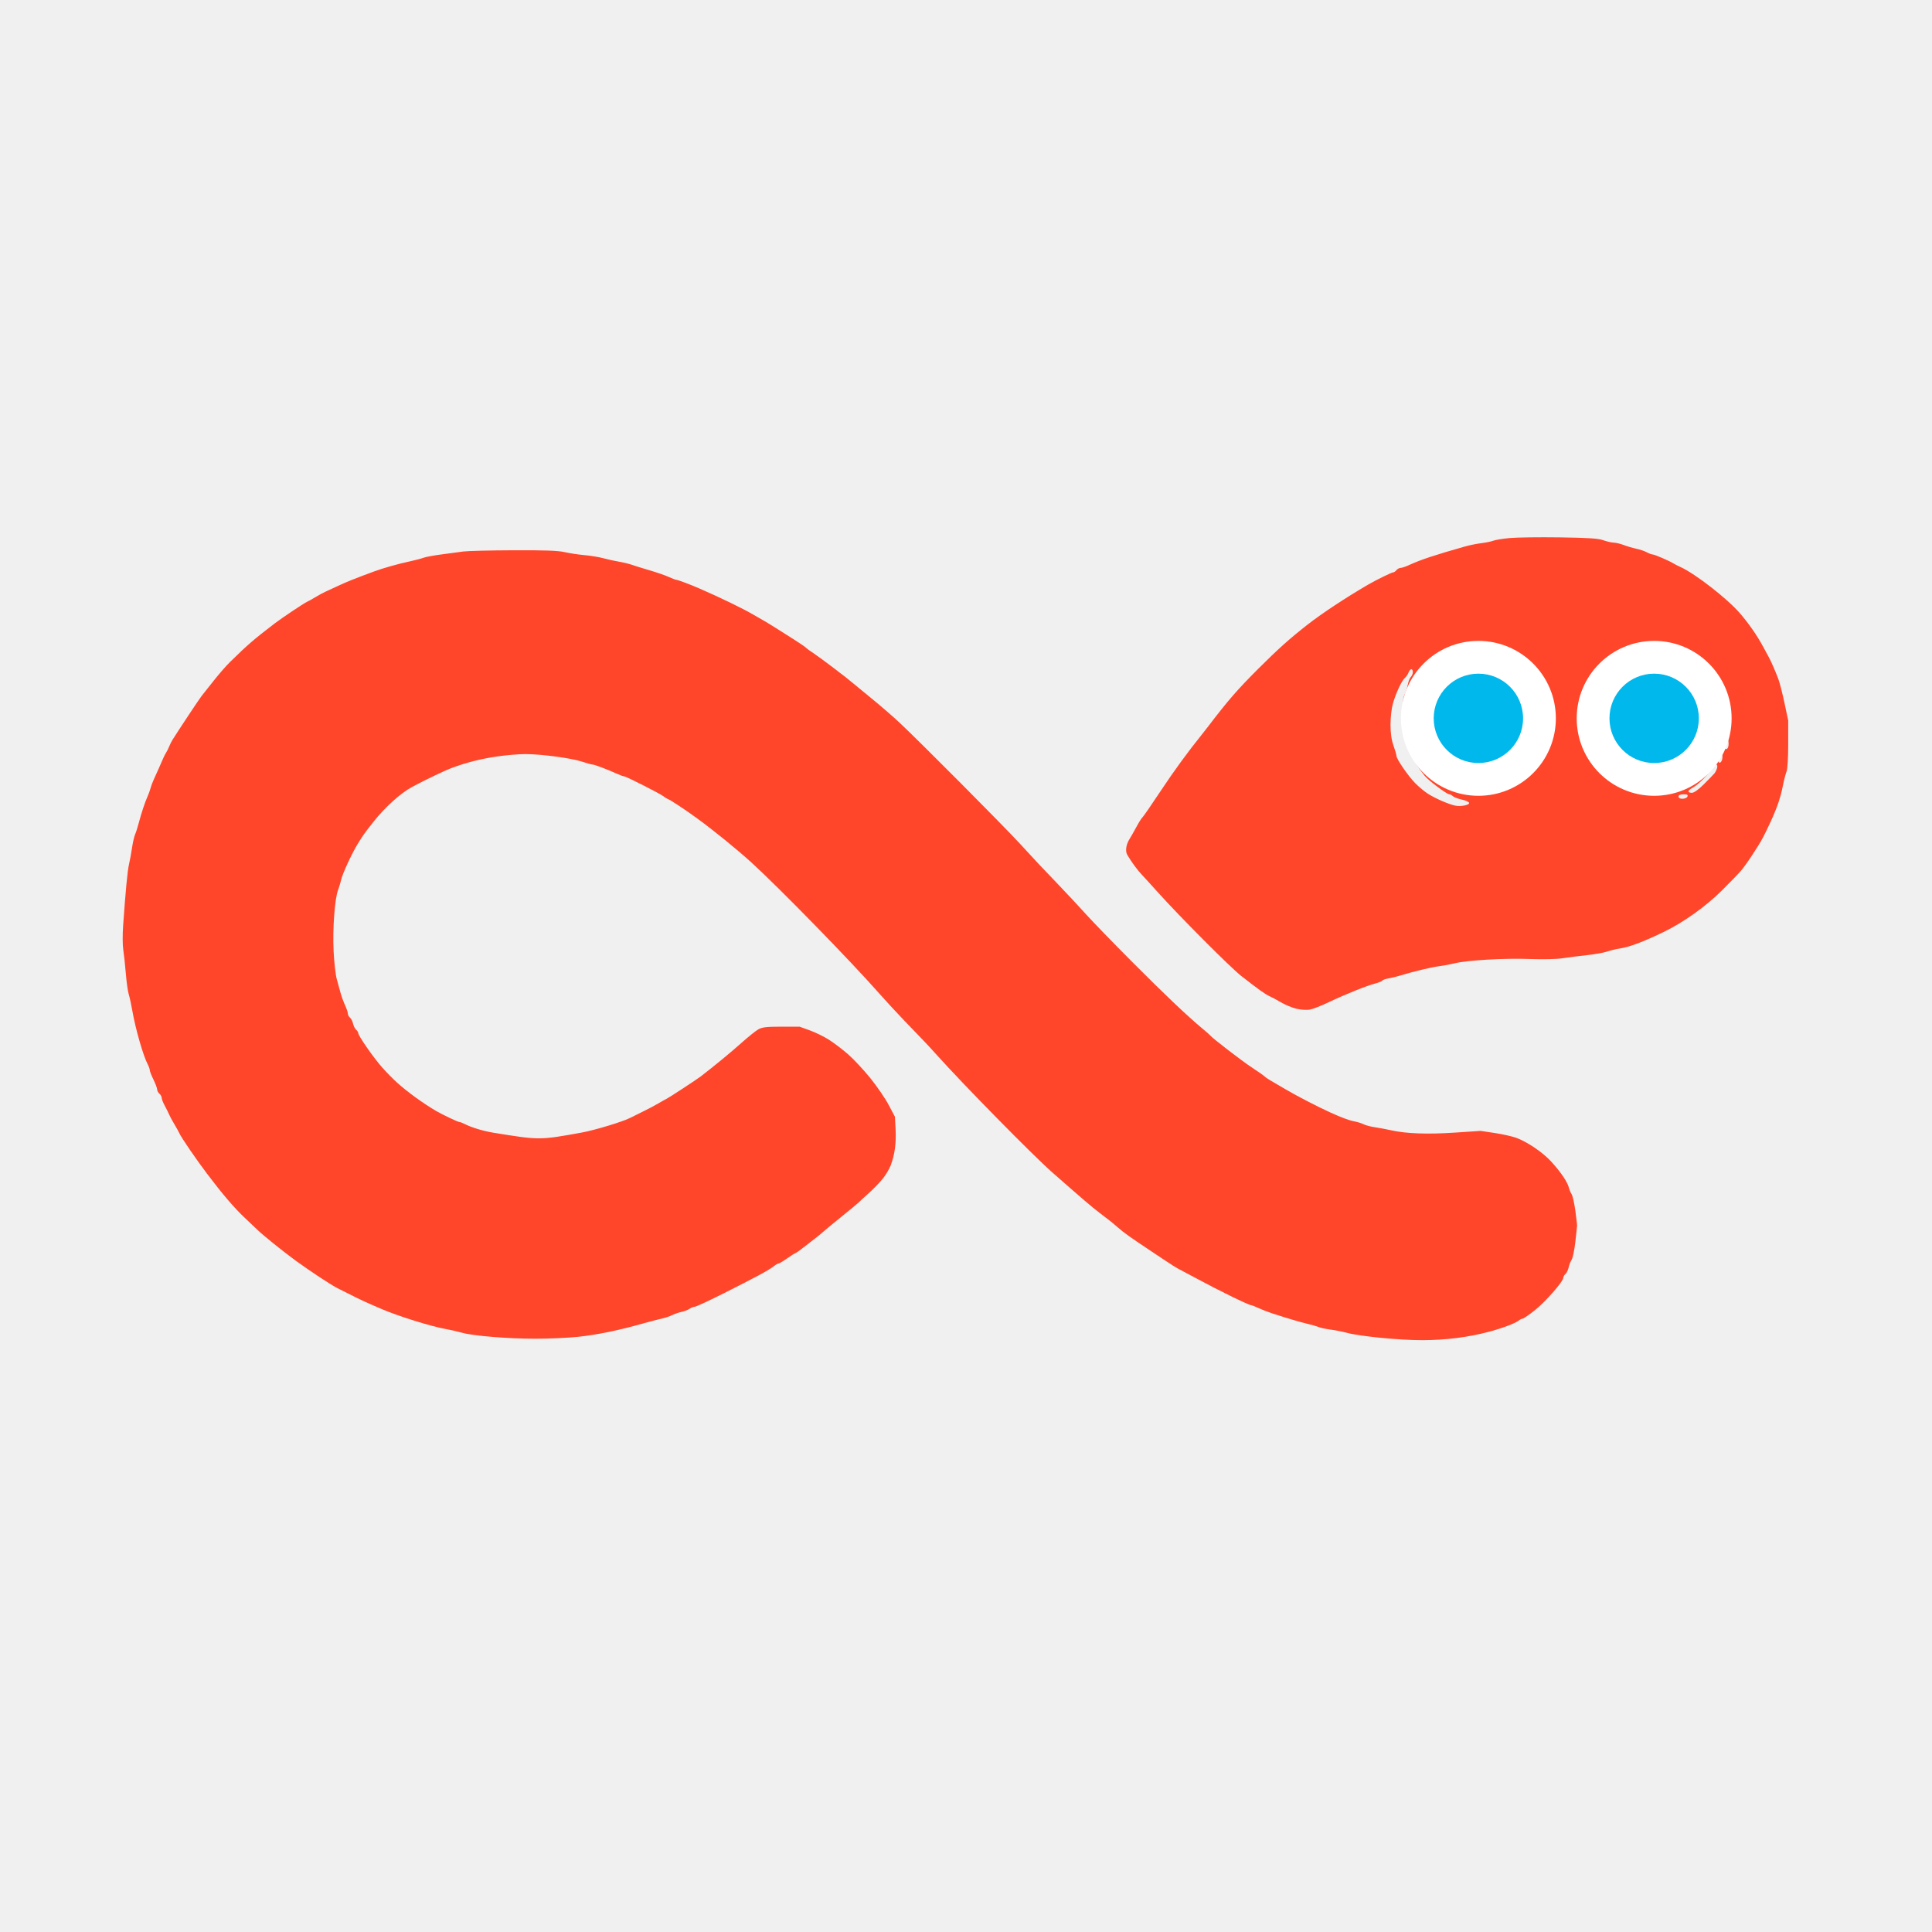
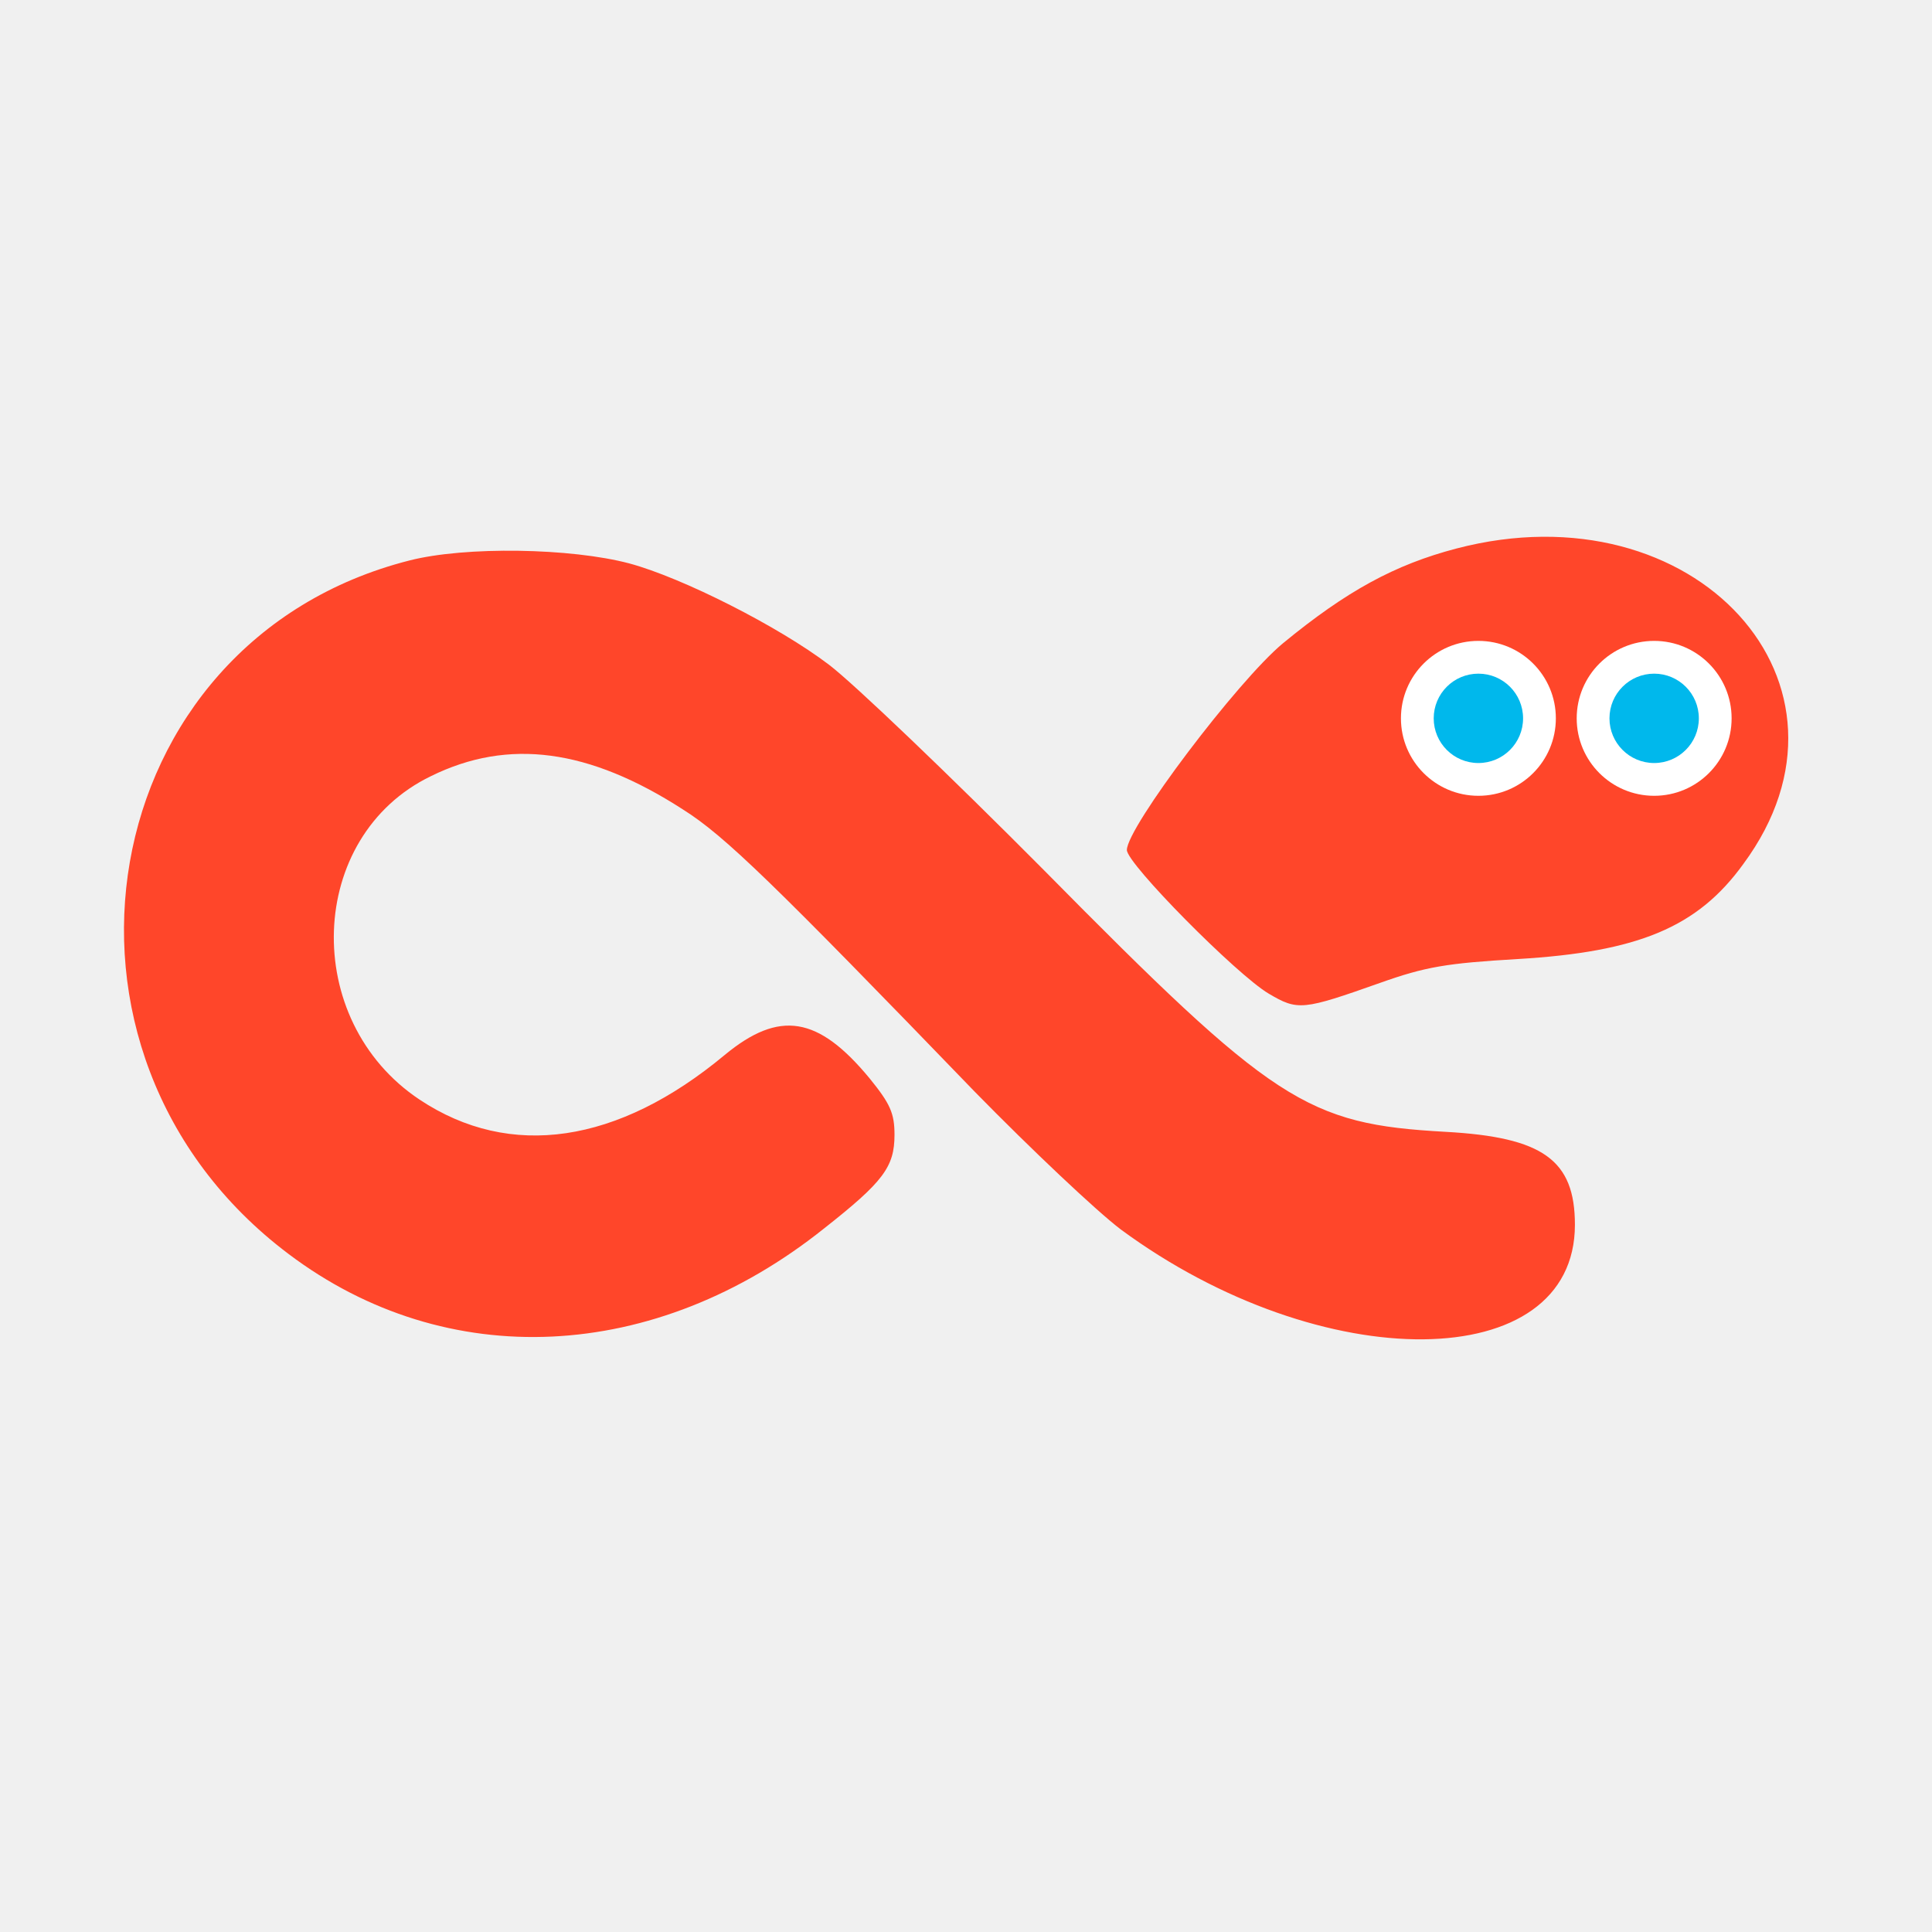
<svg xmlns="http://www.w3.org/2000/svg" viewBox="0 0 64 64">
  <svg x="2" y="16" width="60" height="30" viewBox="0 0 300 152">
-     <g id="mark-reporta-body" transform="scale(0.25)">
-       <g transform="translate(0,608) scale(0.01,-0.01)" fill="#FF462A" stroke="none">
-         <path d="M96500 57105 c-467 -44 -962 -125 -1100 -179 -137 -53 -497 -128 -800 -165 -302 -36 -797 -137 -1100 -223 -2073 -588 -2947 -879 -3761 -1250 -226 -104 -479 -188 -563 -188 -83 0 -208 -67 -276 -150 -68 -83 -167 -150 -219 -150 -107 0 -1148 -510 -1702 -833 -1524 -890 -3087 -1924 -4067 -2689 -1171 -915 -1975 -1635 -3266 -2925 -1443 -1442 -2032 -2121 -3418 -3936 -98 -129 -257 -331 -353 -450 -995 -1237 -1910 -2491 -2822 -3867 -602 -907 -1146 -1695 -1209 -1751 -64 -55 -249 -348 -410 -650 -162 -302 -366 -661 -454 -799 -233 -363 -299 -817 -155 -1061 297 -501 673 -1014 987 -1346 186 -197 676 -733 1088 -1193 1427 -1589 4853 -5027 5568 -5587 1135 -890 1645 -1255 1923 -1374 143 -61 486 -246 763 -410 277 -164 740 -355 1028 -425 288 -69 691 -96 896 -59 204 36 777 259 1272 496 1089 521 2547 1108 3121 1256 231 60 444 147 474 194 29 48 222 116 429 152 207 36 579 128 826 203 860 264 2053 549 2550 611 275 34 748 122 1050 196 861 210 3365 355 5032 291 896 -34 1805 -14 2218 50 385 59 1128 153 1650 209 523 57 1130 166 1350 242 220 77 603 169 850 205 626 90 1616 463 2948 1112 1336 649 2815 1705 3905 2787 555 551 1141 1159 1303 1351 162 193 497 665 746 1050 567 878 630 987 929 1600 656 1348 925 2082 1116 3050 71 358 179 777 241 932 66 165 112 926 112 1850 l0 1568 -243 1150 c-134 633 -316 1353 -406 1600 -171 473 -506 1245 -650 1500 -47 83 -221 405 -388 716 -388 727 -964 1556 -1565 2251 -836 970 -3000 2650 -3980 3092 -175 79 -385 187 -468 239 -275 173 -1267 602 -1394 602 -69 0 -245 65 -391 145 -146 80 -468 190 -715 243 -247 53 -630 166 -850 250 -220 84 -518 155 -662 158 -145 2 -460 75 -700 161 -342 122 -989 165 -2938 193 -1375 19 -2882 -1 -3350 -45z m-6500 -8998 c0 -106 -61 -253 -135 -327 -74 -74 -168 -312 -208 -529 -41 -217 -138 -517 -216 -668 -98 -189 -141 -629 -141 -1433 0 -782 44 -1248 137 -1430 75 -148 166 -434 202 -635 37 -201 133 -420 214 -487 81 -67 147 -171 147 -230 0 -117 405 -744 786 -1218 264 -328 1493 -1250 1666 -1250 60 0 164 -56 233 -125 68 -69 332 -170 587 -225 254 -55 480 -154 501 -219 51 -152 -559 -272 -948 -187 -452 100 -1330 484 -1813 794 -241 154 -632 481 -869 725 -473 486 -1243 1610 -1243 1814 0 70 -90 384 -200 697 -139 396 -200 825 -200 1414 0 475 70 1089 160 1403 201 703 596 1548 803 1720 87 72 197 234 245 360 48 126 133 229 190 229 56 0 102 -87 102 -193z m21200 -4807 c0 -326 -170 -493 -261 -256 -83 214 44 678 164 604 53 -33 97 -189 97 -348z m-418 -967 c-41 -345 -282 -437 -282 -108 0 253 72 375 223 375 50 0 76 -120 59 -267z m-356 -658 c-31 -124 -113 -292 -183 -375 -70 -82 -387 -409 -705 -725 -368 -365 -662 -575 -808 -575 -127 0 -230 44 -230 97 0 54 126 163 281 243 362 187 1092 917 1279 1279 178 344 447 385 366 56z m-1990 -1925 c-61 -160 -489 -208 -577 -64 -83 134 49 214 355 214 208 0 265 -39 222 -150z M26250 56201 c-275 -39 -927 -126 -1450 -194 -522 -67 -1074 -170 -1225 -227 -152 -57 -557 -164 -900 -238 -802 -171 -1790 -450 -2425 -684 -1254 -463 -1843 -699 -2400 -961 -330 -156 -712 -332 -850 -392 -137 -61 -430 -219 -650 -352 -220 -134 -494 -286 -608 -339 -211 -98 -1686 -1084 -2142 -1433 -1412 -1079 -1817 -1429 -3020 -2608 -267 -262 -775 -847 -1129 -1300 -353 -453 -700 -891 -772 -974 -112 -131 -1605 -2382 -1956 -2949 -68 -110 -168 -312 -223 -450 -55 -137 -145 -317 -200 -400 -55 -82 -148 -262 -205 -400 -110 -261 -410 -936 -644 -1450 -76 -165 -166 -412 -201 -550 -35 -137 -125 -385 -200 -550 -168 -367 -420 -1131 -595 -1800 -72 -275 -180 -612 -241 -750 -60 -137 -153 -542 -205 -900 -52 -357 -143 -852 -202 -1100 -101 -427 -225 -1722 -395 -4126 -42 -591 -38 -1311 9 -1600 46 -288 124 -1005 172 -1593 48 -587 136 -1217 195 -1400 59 -182 174 -713 256 -1181 205 -1167 727 -2979 1014 -3515 78 -146 142 -326 143 -400 0 -74 112 -360 247 -635 135 -275 247 -573 249 -663 2 -89 70 -219 153 -287 82 -68 150 -192 150 -274 0 -82 89 -312 198 -512 109 -200 247 -476 305 -614 59 -137 216 -430 350 -650 133 -220 284 -494 336 -608 130 -290 1118 -1735 1840 -2692 1037 -1374 1861 -2338 2547 -2980 364 -341 755 -711 868 -823 342 -337 1758 -1477 2556 -2057 977 -711 2354 -1618 2814 -1853 951 -487 1679 -841 2136 -1039 275 -120 635 -276 800 -347 1122 -485 3362 -1183 4350 -1355 303 -53 775 -161 1050 -240 746 -215 3083 -406 4950 -405 908 0 2190 57 2850 127 1316 139 2741 434 4500 932 385 109 891 240 1124 291 233 51 548 156 700 234 152 77 434 175 626 216 193 41 439 136 547 212 109 75 266 137 350 137 84 0 963 407 1953 906 2204 1109 2995 1537 3324 1795 139 110 292 199 341 199 48 0 311 158 585 350 274 193 524 350 556 350 31 0 313 202 626 448 312 247 673 528 802 625 129 98 309 247 400 332 91 86 661 557 1266 1046 605 490 1123 919 1150 952 28 34 320 304 650 600 330 296 766 745 969 1000 204 254 444 661 534 904 265 716 368 1485 320 2395 l-45 853 -423 797 c-232 439 -786 1248 -1231 1798 -445 550 -1115 1268 -1489 1595 -375 327 -951 766 -1282 976 -331 211 -911 494 -1289 631 l-688 248 -1223 0 c-977 0 -1285 -35 -1538 -175 -173 -96 -697 -517 -1165 -935 -695 -621 -1722 -1467 -2700 -2224 -261 -202 -2143 -1435 -2300 -1507 -82 -38 -330 -176 -550 -308 -220 -131 -692 -381 -1050 -555 -357 -173 -735 -361 -840 -416 -474 -251 -2381 -829 -3260 -989 -2834 -514 -2828 -514 -5950 -6 -658 108 -1443 345 -1883 570 -156 80 -327 145 -381 145 -95 0 -1126 489 -1536 728 -894 522 -1902 1252 -2650 1920 -247 221 -690 670 -983 999 -574 642 -1617 2138 -1617 2318 0 61 -65 164 -144 230 -79 65 -171 248 -206 405 -35 157 -127 340 -206 405 -79 66 -144 190 -144 276 0 86 -85 339 -189 562 -103 224 -236 587 -295 807 -59 220 -175 639 -257 931 -83 292 -180 1147 -216 1900 -71 1502 75 3496 300 4096 77 205 169 508 204 673 90 418 720 1781 1132 2450 343 555 438 688 1030 1440 775 984 1823 1932 2595 2349 877 473 2213 1112 2696 1290 1001 368 1937 604 3028 763 593 87 1440 158 1883 158 1077 0 3103 -270 3811 -508 314 -106 628 -192 698 -192 134 0 964 -313 1637 -616 223 -101 450 -184 504 -184 131 0 2444 -1176 2637 -1340 84 -71 220 -153 302 -183 163 -57 1161 -719 1929 -1278 1135 -827 2723 -2117 3685 -2995 1876 -1712 6617 -6570 8542 -8754 436 -495 1221 -1345 1744 -1888 522 -543 1107 -1151 1298 -1350 192 -199 570 -609 841 -912 1803 -2010 6480 -6767 7752 -7883 1387 -1217 1692 -1483 2219 -1935 300 -258 724 -605 943 -772 218 -167 502 -383 630 -482 129 -98 399 -321 600 -496 456 -397 750 -606 2317 -1651 1489 -993 1564 -1041 1950 -1239 165 -84 660 -348 1100 -586 1409 -763 3442 -1756 3596 -1756 45 0 267 -86 493 -192 226 -105 636 -265 911 -354 1088 -353 1825 -571 2350 -697 303 -73 663 -176 800 -230 138 -54 498 -130 800 -168 303 -39 775 -132 1050 -207 888 -242 3548 -502 5100 -498 1565 4 3056 192 4450 561 885 234 1787 573 2008 755 87 72 207 130 267 130 60 0 431 257 826 572 717 571 1899 1923 1899 2172 0 72 65 185 144 251 79 65 174 261 213 435 38 175 130 409 203 522 74 112 186 653 250 1201 63 548 116 1042 117 1097 1 55 -52 505 -118 1000 -67 495 -179 990 -249 1100 -71 110 -158 322 -195 472 -88 357 -558 1045 -1176 1721 -561 614 -1592 1316 -2339 1592 -275 101 -927 248 -1450 326 l-950 142 -1735 -115 c-1829 -122 -3268 -70 -4265 154 -330 75 -824 167 -1099 206 -274 39 -611 128 -750 198 -138 70 -418 157 -622 194 -340 62 -864 256 -1629 604 -850 386 -2267 1120 -2969 1536 -436 259 -912 538 -1060 620 -147 83 -313 198 -369 256 -56 59 -439 328 -852 598 -666 436 -2670 1978 -2800 2154 -27 38 -252 236 -500 441 -1000 827 -2567 2314 -4750 4506 -1265 1270 -2660 2710 -3100 3199 -440 489 -1295 1405 -1900 2037 -605 631 -1167 1221 -1250 1310 -83 90 -667 722 -1300 1406 -1213 1311 -6693 6819 -8051 8093 -440 413 -1295 1153 -1900 1645 -604 492 -1166 954 -1249 1028 -345 305 -2184 1701 -2600 1973 -247 161 -495 341 -550 400 -55 59 -415 305 -800 548 -385 242 -925 585 -1200 760 -275 175 -635 396 -800 489 -165 94 -480 276 -700 404 -762 443 -2194 1138 -3700 1794 -555 242 -1403 559 -1495 559 -51 0 -275 85 -498 188 -224 104 -812 307 -1307 453 -495 145 -1035 313 -1200 373 -165 60 -547 152 -850 204 -302 51 -775 156 -1050 232 -275 76 -837 169 -1250 206 -412 36 -1020 128 -1350 204 -441 101 -1353 134 -3450 124 -1567 -6 -3075 -44 -3350 -83z" />
-       </g>
+     <g transform="translate(0,152) scale(0.1,-0.1)" fill="#FF462A" stroke="none">
+       <path d="M2323 1410 c-103 -27 -184 -71 -291 -159 -76 -63 -262 -309 -262 -347 0 -23 184 -209 238 -241 49 -29 57 -28 187 18 76 27 111 33 231 40 202 12 302 53 379 160 222 301 -81 634 -482 529z M566 1390 c-532 -135 -652 -826 -203 -1164 265 -200 615 -184 899 43 99 78 118 103 118 157 0 36 -7 52 -42 95 -86 104 -151 115 -243 39 -179 -149 -360 -176 -512 -75 -200 133 -190 442 19 543 130 64 265 46 423 -56 70 -44 152 -124 490 -474 94 -96 204 -200 245 -231 338 -249 762 -245 762 8 0 109 -54 147 -217 156 -234 13 -288 48 -675 440 -157 158 -319 313 -360 344 -84 64 -246 146 -335 170 -98 26 -275 29 -369 5z" />
    </g>
    <g fill="#FFFFFF">
      <circle cx="236" cy="39.5" r="13" />
      <circle cx="265.5" cy="39.5" r="13" />
    </g>
-     <g id="reporta-irises" fill="#00B8EC">
+     <g fill="#00B8EC">
      <circle cx="236" cy="39.5" r="7.5" />
      <circle cx="265.5" cy="39.5" r="7.5" />
    </g>
  </svg>
</svg>
